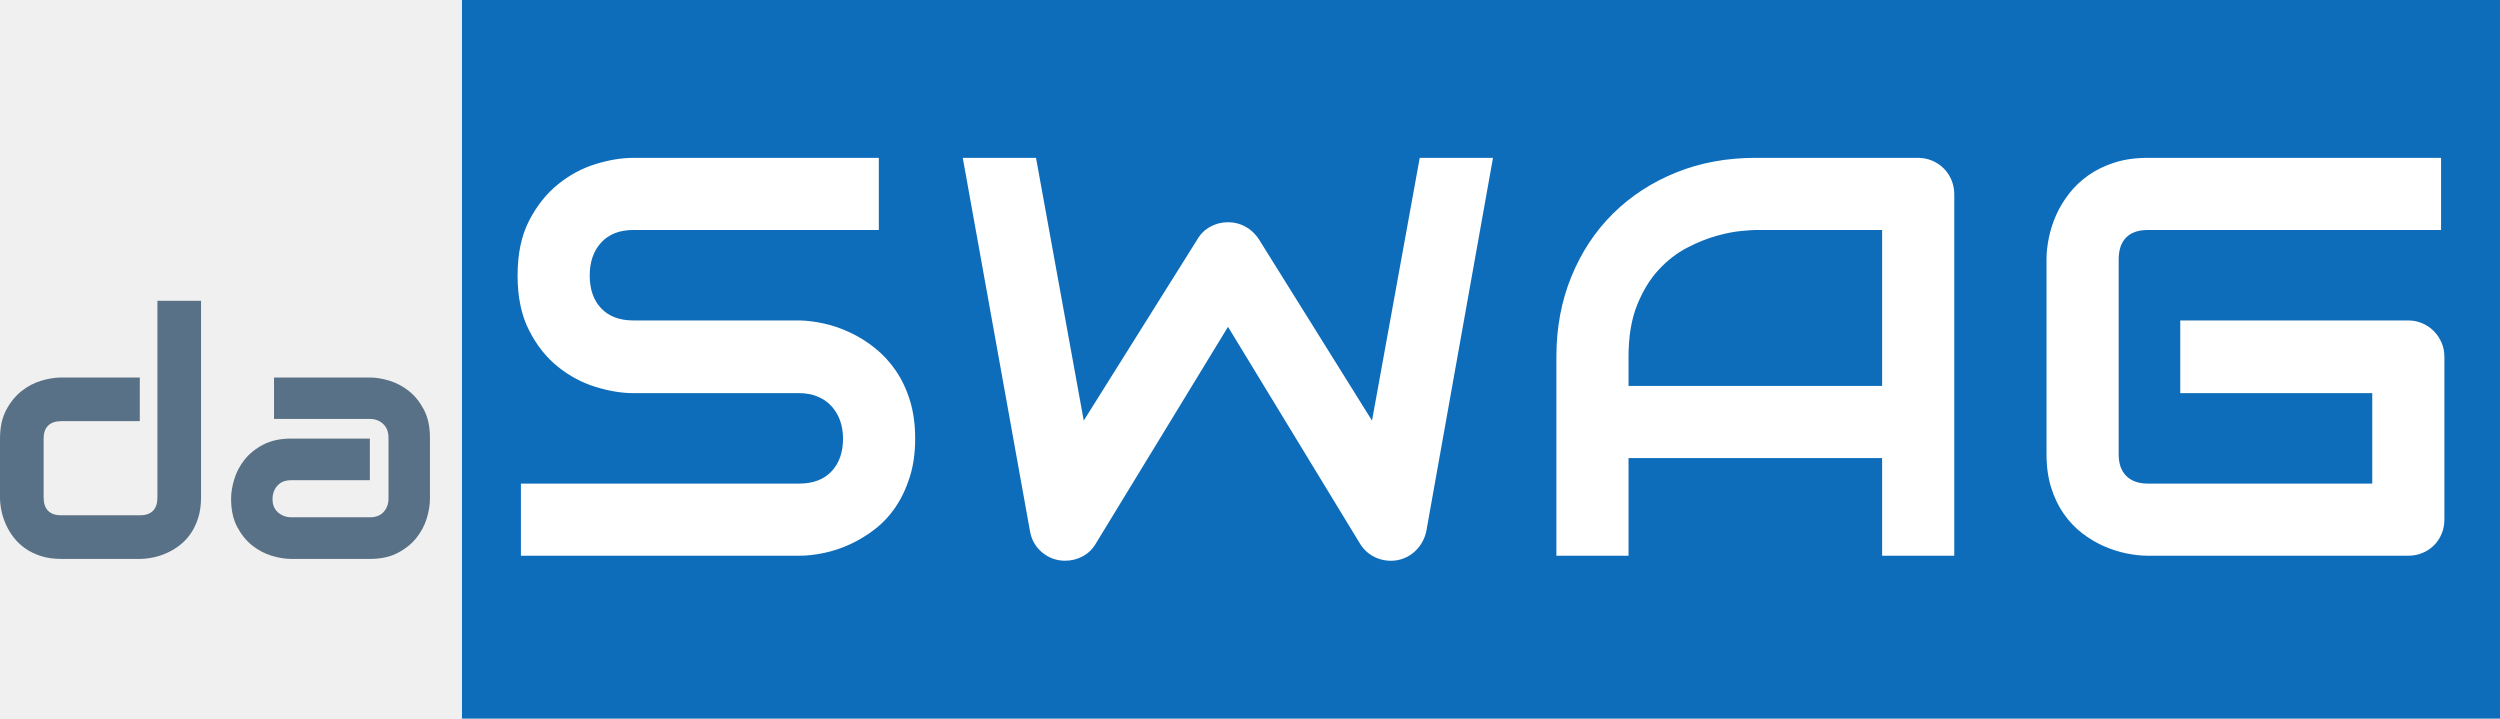
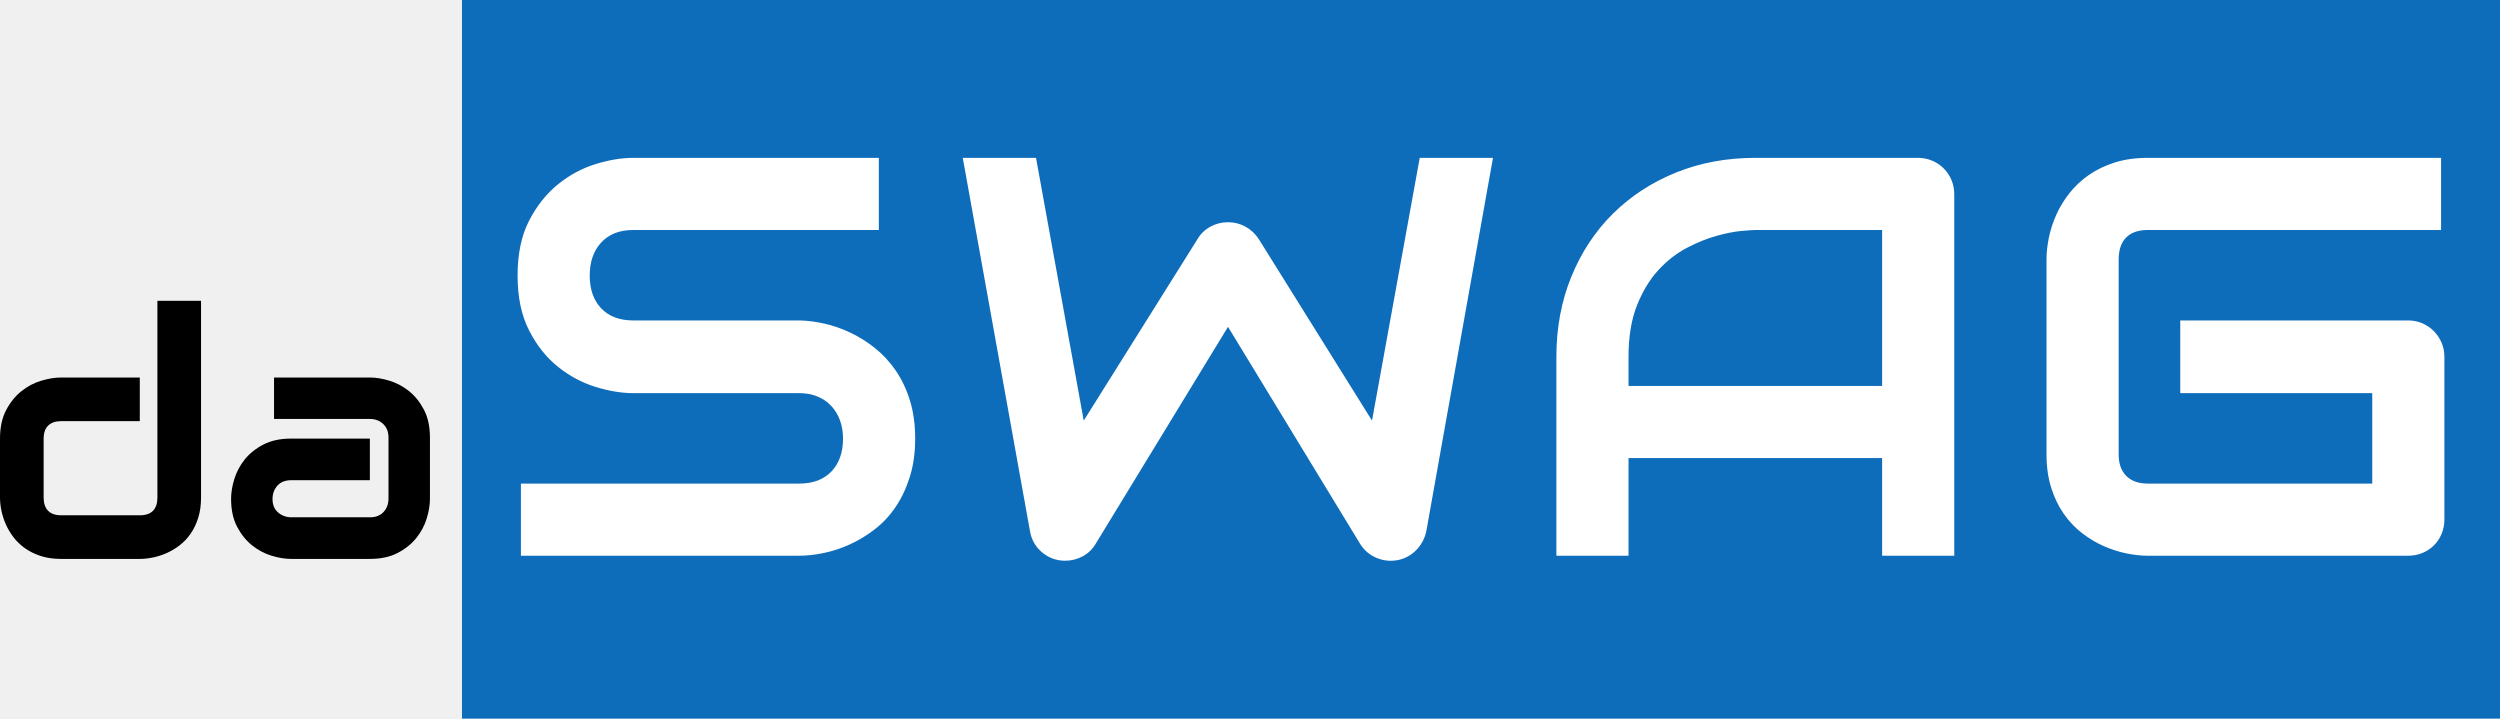
<svg xmlns="http://www.w3.org/2000/svg" xmlns:xlink="http://www.w3.org/1999/xlink" x="93.026pt" y="63.966pt" width="545.559pt" height="156.818pt" viewBox="93.026 63.966 545.559 156.818">
  <defs>
    <g id="1">
      <defs>
        <path id="2" d="M193.84,63.966 C193.84,63.966,638.584,63.966,638.584,63.966 C638.584,63.966,638.584,220.784,638.584,220.784 C638.584,220.784,193.84,220.784,193.84,220.784 C193.84,220.784,193.84,63.966,193.84,63.966 z" />
      </defs>
      <use xlink:href="#2" style="fill:#0e6dbb;fill-opacity:1;opacity:1;stroke:none;" />
    </g>
  </defs>
  <use xlink:href="#1" />
  <defs>
    <g id="3">
      <defs>
        <path id="4" d="M136.898,172.568 C136.898,174.203,136.69,175.674,136.275,176.98 C135.86,178.287,135.311,179.434,134.627,180.423 C133.944,181.412,133.15,182.254,132.247,182.95 C131.344,183.646,130.398,184.213,129.409,184.653 C128.42,185.092,127.419,185.416,126.406,185.623 C125.393,185.831,124.434,185.934,123.531,185.934 C123.531,185.934,106.356,185.934,106.356,185.934 C104.72,185.934,103.255,185.727,101.961,185.312 C100.667,184.897,99.526,184.341,98.537,183.646 C97.549,182.95,96.706,182.15,96.01,181.247 C95.315,180.344,94.747,179.397,94.308,178.409 C93.868,177.42,93.545,176.419,93.337,175.406 C93.129,174.393,93.026,173.447,93.026,172.568 C93.026,172.568,93.026,159.677,93.026,159.677 C93.026,157.236,93.471,155.167,94.362,153.47 C95.254,151.773,96.364,150.394,97.695,149.332 C99.025,148.27,100.472,147.507,102.035,147.043 C103.597,146.579,105.037,146.347,106.356,146.347 C106.356,146.347,123.531,146.347,123.531,146.347 C123.531,146.347,123.531,155.868,123.531,155.868 C123.531,155.868,106.429,155.868,106.429,155.868 C105.16,155.868,104.195,156.192,103.536,156.839 C102.877,157.486,102.547,158.432,102.547,159.677 C102.547,159.677,102.547,172.494,102.547,172.494 C102.547,173.788,102.871,174.765,103.518,175.424 C104.165,176.083,105.111,176.413,106.356,176.413 C106.356,176.413,123.531,176.413,123.531,176.413 C124.825,176.413,125.789,176.083,126.424,175.424 C127.059,174.765,127.376,173.813,127.376,172.568 C127.376,172.568,127.376,129.611,127.376,129.611 C127.376,129.611,136.898,129.611,136.898,129.611 z M186.849,172.824 C186.849,174.142,186.617,175.564,186.153,177.09 C185.689,178.616,184.939,180.032,183.901,181.338 C182.863,182.645,181.508,183.737,179.836,184.616 C178.164,185.495,176.131,185.934,173.739,185.934 C173.739,185.934,156.563,185.934,156.563,185.934 C155.245,185.934,153.823,185.702,152.297,185.239 C150.771,184.775,149.355,184.024,148.049,182.986 C146.743,181.949,145.65,180.594,144.771,178.921 C143.892,177.249,143.453,175.217,143.453,172.824 C143.453,171.506,143.685,170.077,144.149,168.539 C144.613,167.001,145.363,165.579,146.401,164.273 C147.439,162.967,148.794,161.874,150.466,160.995 C152.138,160.116,154.171,159.677,156.563,159.677 C156.563,159.677,173.739,159.677,173.739,159.677 C173.739,159.677,173.739,168.759,173.739,168.759 C173.739,168.759,156.563,168.759,156.563,168.759 C155.269,168.759,154.268,169.156,153.56,169.949 C152.852,170.743,152.498,171.725,152.498,172.897 C152.498,174.142,152.907,175.113,153.725,175.809 C154.543,176.504,155.514,176.852,156.637,176.852 C156.637,176.852,173.739,176.852,173.739,176.852 C175.033,176.852,176.034,176.462,176.742,175.68 C177.45,174.899,177.804,173.923,177.804,172.751 C177.804,172.751,177.804,159.457,177.804,159.457 C177.804,158.212,177.419,157.223,176.65,156.491 C175.881,155.759,174.911,155.392,173.739,155.392 C173.739,155.392,152.828,155.392,152.828,155.392 C152.828,155.392,152.828,146.347,152.828,146.347 C152.828,146.347,173.739,146.347,173.739,146.347 C175.057,146.347,176.479,146.579,178.005,147.043 C179.531,147.507,180.947,148.257,182.253,149.295 C183.559,150.333,184.652,151.688,185.531,153.36 C186.41,155.032,186.849,157.065,186.849,159.457 z" />
      </defs>
-       <use xlink:href="#4" style="fill:#597186;fill-opacity:1;opacity:1;stroke:none;" />
+       <use xlink:href="#4" style="fill:#000000;fill-opacity:1;opacity:1;stroke:none;" />
    </g>
  </defs>
  <use xlink:href="#3" />
  <defs>
    <g id="5">
      <defs>
        <path id="6" d="M292.738,159.688 C292.738,162.796,292.344,165.591,291.557,168.073 C290.77,170.556,289.731,172.746,288.439,174.643 C287.147,176.54,285.634,178.154,283.898,179.486 C282.162,180.819,280.366,181.908,278.509,182.756 C276.652,183.604,274.765,184.229,272.848,184.633 C270.931,185.037,269.124,185.238,267.429,185.238 C267.429,185.238,206.701,185.238,206.701,185.238 C206.701,185.238,206.701,169.496,206.701,169.496 C206.701,169.496,267.429,169.496,267.429,169.496 C270.456,169.496,272.808,168.608,274.483,166.832 C276.158,165.056,276.996,162.675,276.996,159.688 C276.996,158.235,276.774,156.902,276.33,155.692 C275.886,154.481,275.25,153.431,274.422,152.543 C273.595,151.655,272.586,150.969,271.395,150.485 C270.204,150,268.882,149.758,267.429,149.758 C267.429,149.758,231.222,149.758,231.222,149.758 C228.679,149.758,225.934,149.304,222.988,148.396 C220.041,147.487,217.306,146.024,214.784,144.006 C212.261,141.988,210.162,139.344,208.487,136.074 C206.812,132.805,205.974,128.809,205.974,124.086 C205.974,119.363,206.812,115.377,208.487,112.128 C210.162,108.879,212.261,106.235,214.784,104.196 C217.306,102.158,220.041,100.685,222.988,99.776 C225.934,98.868,228.679,98.414,231.222,98.414 C231.222,98.414,284.806,98.414,284.806,98.414 C284.806,98.414,284.806,114.156,284.806,114.156 C284.806,114.156,231.222,114.156,231.222,114.156 C228.235,114.156,225.904,115.065,224.229,116.881 C222.554,118.697,221.716,121.099,221.716,124.086 C221.716,127.113,222.554,129.505,224.229,131.261 C225.904,133.017,228.235,133.895,231.222,133.895 C231.222,133.895,267.429,133.895,267.429,133.895 C267.429,133.895,267.55,133.895,267.55,133.895 C269.246,133.935,271.042,134.167,272.939,134.591 C274.836,135.015,276.723,135.671,278.6,136.559 C280.477,137.447,282.263,138.567,283.958,139.919 C285.654,141.271,287.157,142.896,288.469,144.793 C289.781,146.69,290.82,148.87,291.587,151.332 C292.354,153.794,292.738,156.58,292.738,159.688 z M418.83,98.414 C418.83,98.414,404.298,179.789,404.298,179.789 C403.975,181.404,403.249,182.796,402.119,183.967 C400.988,185.138,399.616,185.884,398.001,186.207 C396.346,186.49,394.782,186.308,393.309,185.662 C391.836,185.016,390.675,184.007,389.828,182.635 C389.828,182.635,361.007,135.287,361.007,135.287 C361.007,135.287,332.126,182.635,332.126,182.635 C331.44,183.805,330.502,184.714,329.311,185.36 C328.12,186.005,326.839,186.328,325.466,186.328 C323.569,186.328,321.894,185.723,320.441,184.512 C318.988,183.301,318.1,181.727,317.777,179.789 C317.777,179.789,303.124,98.414,303.124,98.414 C303.124,98.414,319.109,98.414,319.109,98.414 C319.109,98.414,329.523,155.752,329.523,155.752 C329.523,155.752,354.347,116.154,354.347,116.154 C355.033,114.984,355.972,114.076,357.163,113.43 C358.353,112.784,359.635,112.461,361.007,112.461 C362.38,112.461,363.651,112.784,364.822,113.43 C365.992,114.076,366.961,114.984,367.728,116.154 C367.728,116.154,392.431,155.752,392.431,155.752 C392.431,155.752,402.845,98.414,402.845,98.414 z M519.492,185.238 C519.492,185.238,503.749,185.238,503.749,185.238 C503.749,185.238,503.749,163.926,503.749,163.926 C503.749,163.926,448.41,163.926,448.41,163.926 C448.41,163.926,448.41,185.238,448.41,185.238 C448.41,185.238,432.667,185.238,432.667,185.238 C432.667,185.238,432.667,141.826,432.667,141.826 C432.667,135.489,433.757,129.656,435.937,124.328 C438.117,119,441.144,114.419,445.019,110.584 C448.894,106.75,453.475,103.763,458.763,101.623 C464.051,99.484,469.823,98.414,476.08,98.414 C476.08,98.414,511.56,98.414,511.56,98.414 C512.65,98.414,513.679,98.616,514.648,99.02 C515.617,99.423,516.464,99.988,517.191,100.715 C517.917,101.442,518.483,102.289,518.886,103.258 C519.29,104.227,519.492,105.256,519.492,106.346 z M448.41,148.184 C448.41,148.184,503.749,148.184,503.749,148.184 C503.749,148.184,503.749,114.156,503.749,114.156 C503.749,114.156,476.08,114.156,476.08,114.156 C475.595,114.156,474.576,114.227,473.022,114.368 C471.468,114.51,469.672,114.863,467.633,115.428 C465.595,115.993,463.445,116.861,461.185,118.031 C458.925,119.202,456.846,120.817,454.949,122.875 C453.052,124.934,451.487,127.507,450.256,130.595 C449.025,133.683,448.41,137.427,448.41,141.826 z M626.451,177.307 C626.451,178.437,626.249,179.486,625.845,180.455 C625.442,181.424,624.886,182.262,624.18,182.968 C623.474,183.674,622.636,184.229,621.667,184.633 C620.699,185.037,619.649,185.238,618.519,185.238 C618.519,185.238,561.726,185.238,561.726,185.238 C560.273,185.238,558.709,185.067,557.034,184.724 C555.359,184.381,553.704,183.846,552.069,183.119 C550.434,182.393,548.87,181.454,547.376,180.304 C545.883,179.153,544.561,177.761,543.411,176.126 C542.26,174.491,541.342,172.594,540.656,170.435 C539.969,168.275,539.626,165.843,539.626,163.139 C539.626,163.139,539.626,120.514,539.626,120.514 C539.626,119.061,539.798,117.497,540.141,115.821 C540.484,114.146,541.019,112.491,541.746,110.857 C542.472,109.222,543.421,107.658,544.591,106.164 C545.762,104.671,547.164,103.349,548.799,102.198 C550.434,101.048,552.321,100.13,554.46,99.444 C556.6,98.757,559.022,98.414,561.726,98.414 C561.726,98.414,625.724,98.414,625.724,98.414 C625.724,98.414,625.724,114.156,625.724,114.156 C625.724,114.156,561.726,114.156,561.726,114.156 C559.667,114.156,558.093,114.701,557.003,115.791 C555.914,116.881,555.369,118.496,555.369,120.635 C555.369,120.635,555.369,163.139,555.369,163.139 C555.369,165.157,555.924,166.721,557.034,167.831 C558.144,168.941,559.708,169.496,561.726,169.496 C561.726,169.496,610.708,169.496,610.708,169.496 C610.708,169.496,610.708,149.758,610.708,149.758 C610.708,149.758,568.81,149.758,568.81,149.758 C568.81,149.758,568.81,133.895,568.81,133.895 C568.81,133.895,618.519,133.895,618.519,133.895 C619.649,133.895,620.699,134.107,621.667,134.53 C622.636,134.954,623.474,135.529,624.18,136.256 C624.886,136.983,625.442,137.82,625.845,138.769 C626.249,139.717,626.451,140.736,626.451,141.826 z" />
      </defs>
      <use xlink:href="#6" style="fill:#ffffff;fill-opacity:1;opacity:1;stroke:none;" />
    </g>
  </defs>
  <use xlink:href="#5" />
</svg>
